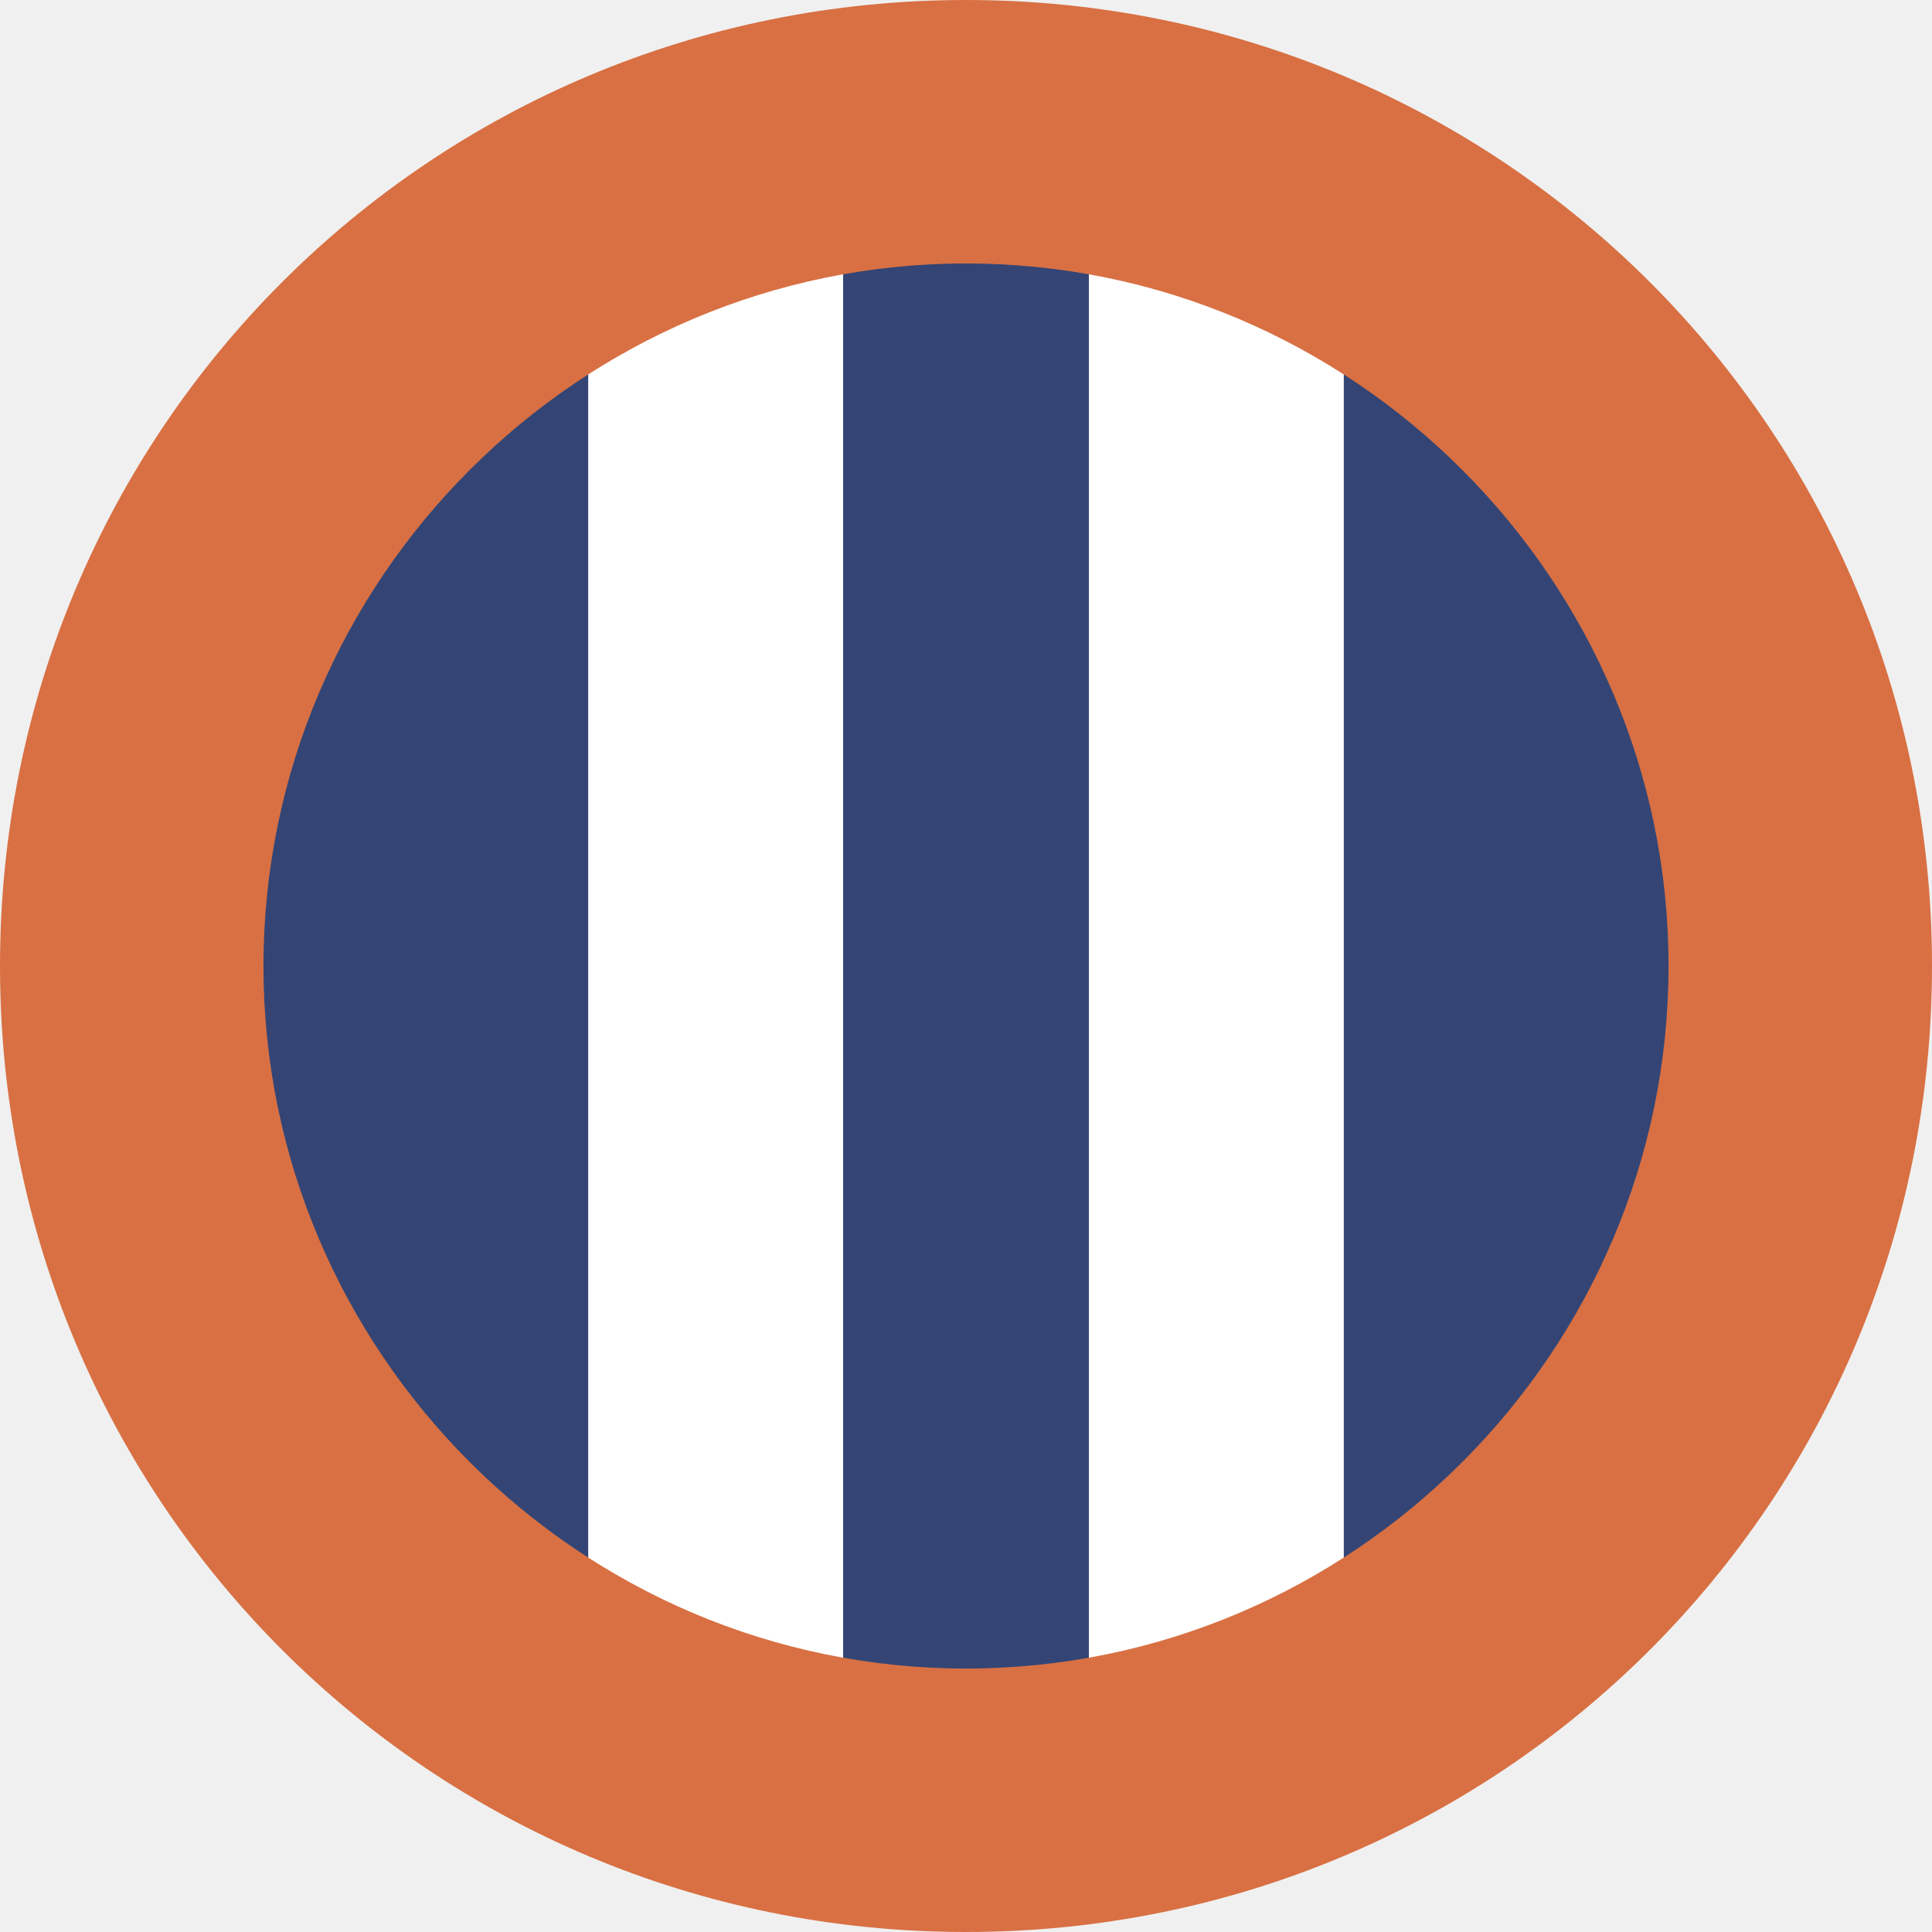
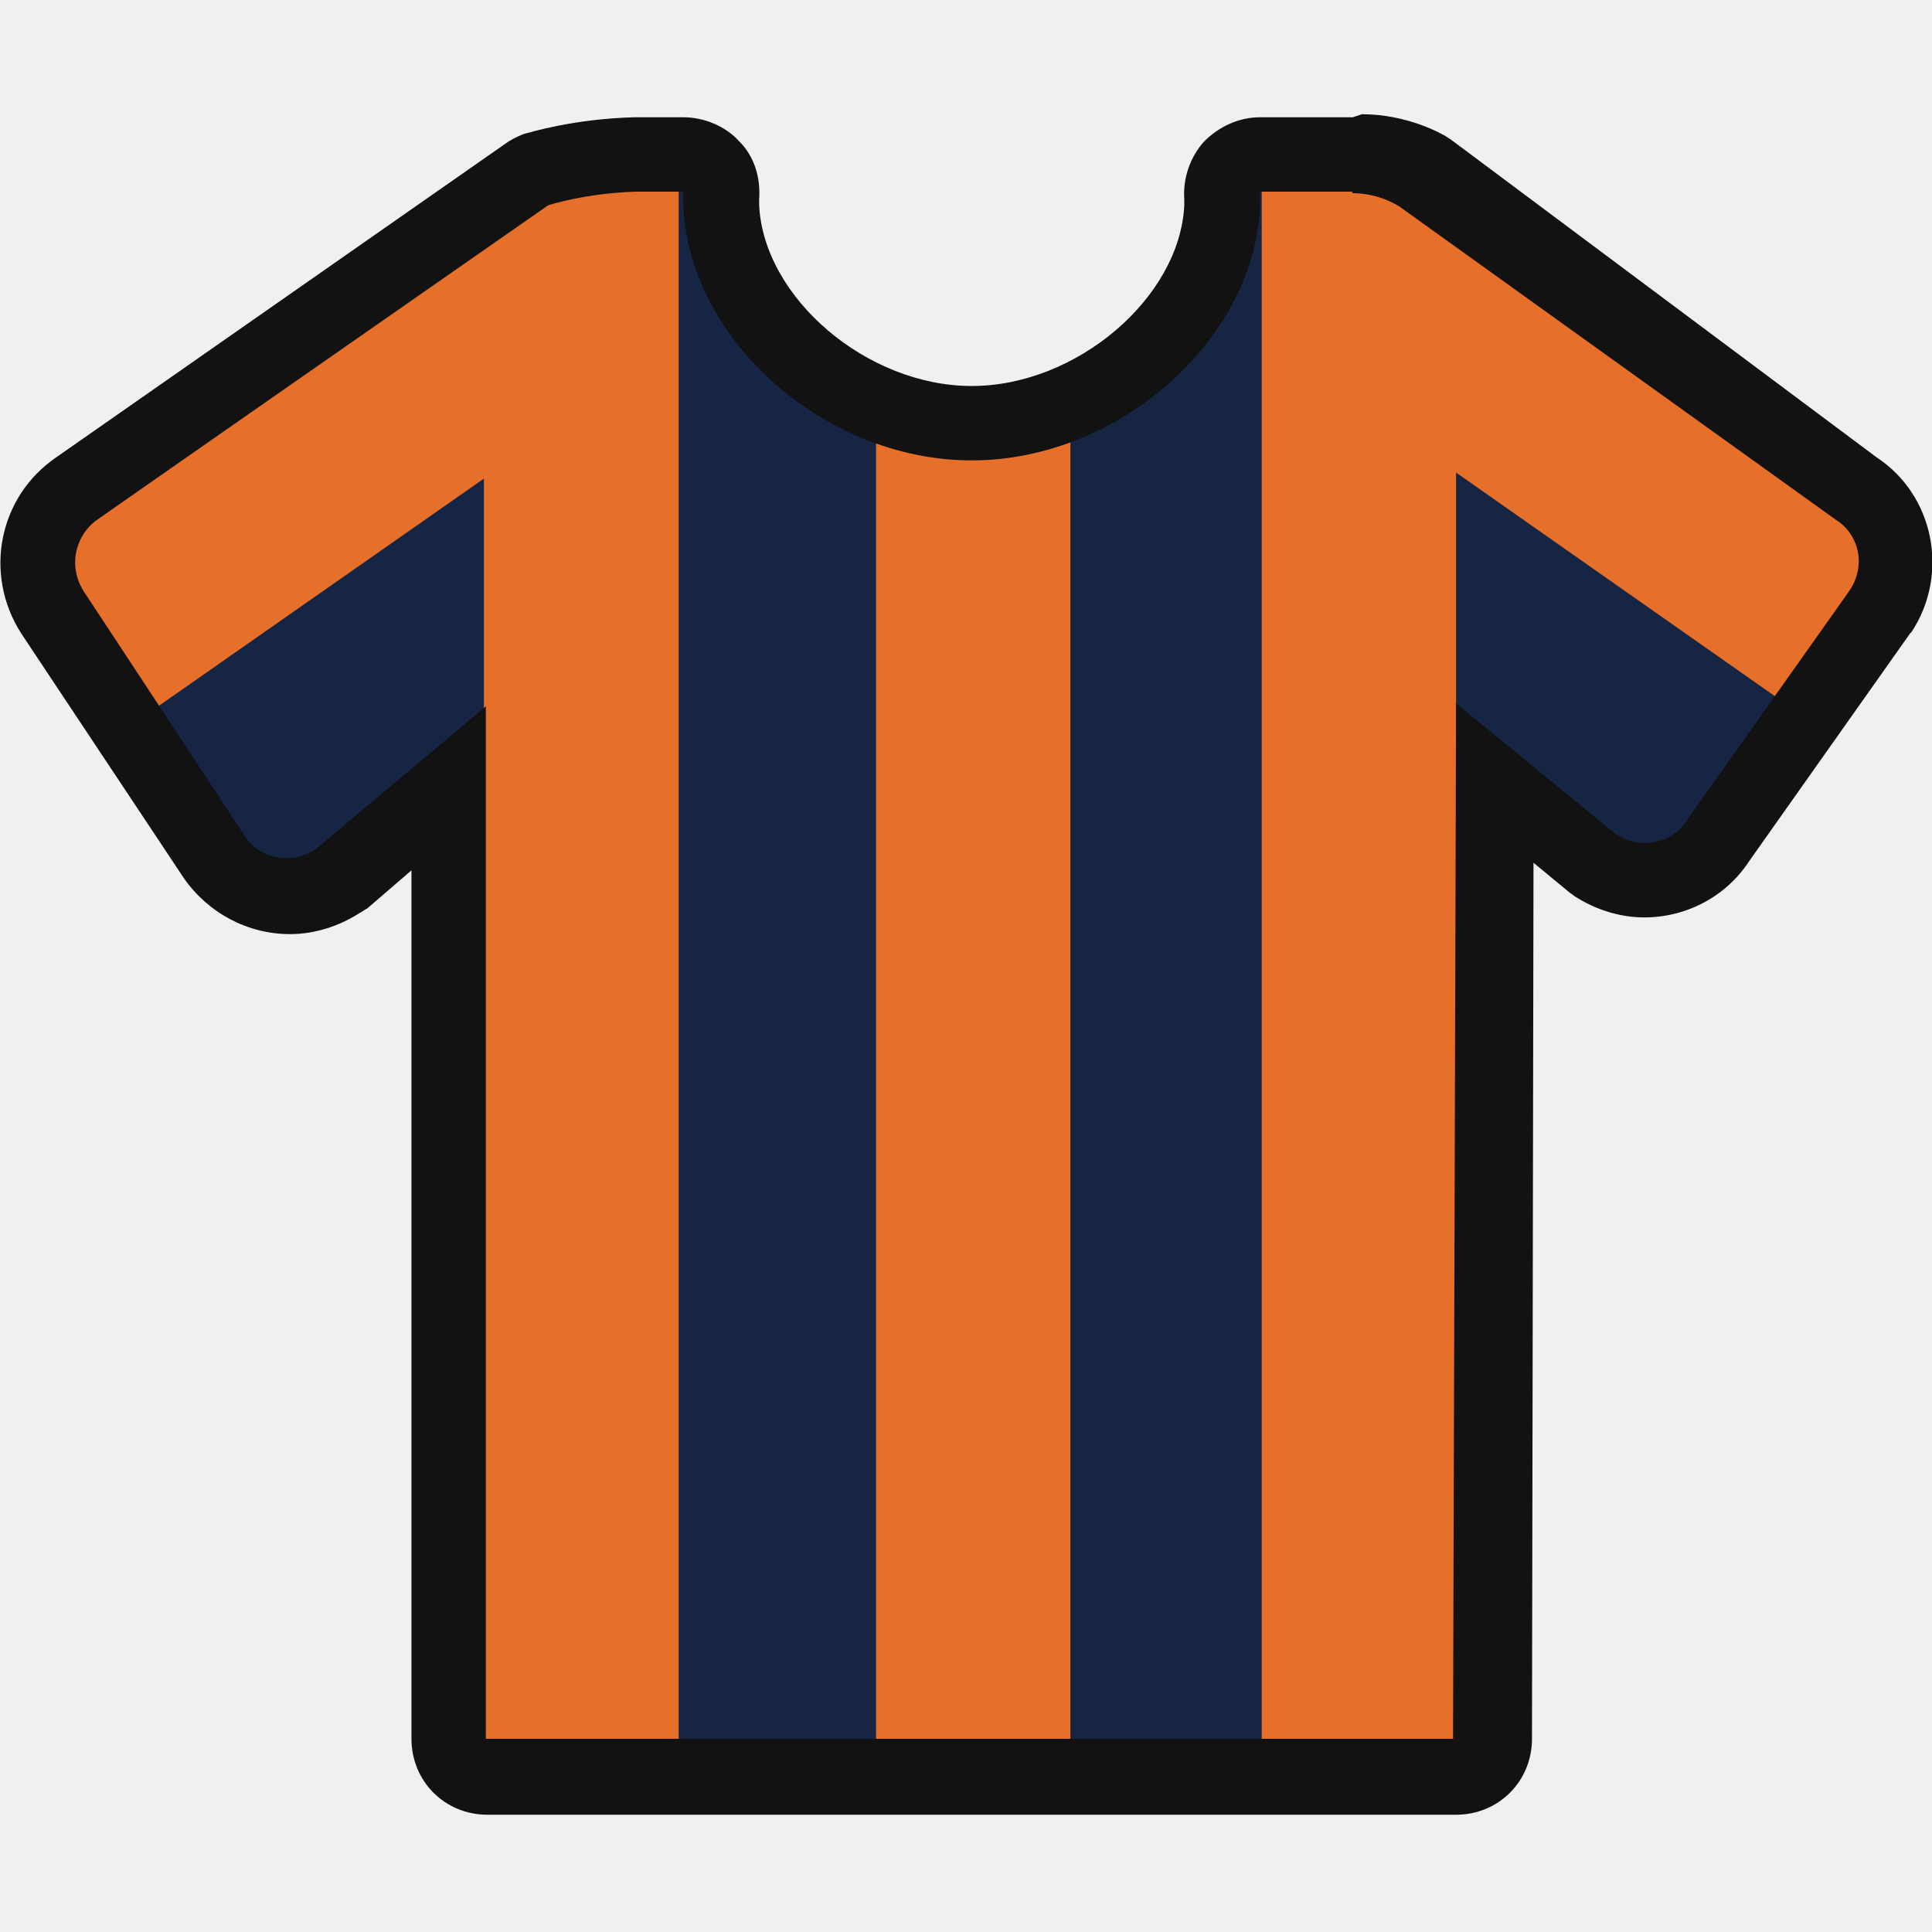
- <svg xmlns="http://www.w3.org/2000/svg" version="1.1" id="Layer_1" x="0px" y="0px" viewBox="-286 409.9 22 22" style="enable-background:new -286 409.9 22 22;">
-   <style type="text/css">
- 	.st0{fill:#FFFFFF;}
- 	.st1{fill:#B82E22;}
- 	.st2{fill:#373737;}
- 	.st3{clip-path:url(#SVGID_2_);fill:#FFFFFF;}
- 	.st4{clip-path:url(#SVGID_4_);fill:#FFFFFF;}
- 	.st5{fill:#DF3636;}
- 	.st6{fill:#E2E2E2;}
- </style>
-   <circle class="st1" cx="-275" cy="420.9" r="8" />
-   <circle class="st0" cx="-275" cy="420.9" r="8" />
-   <circle class="st2" cx="-275" cy="420.9" r="8" style="fill: rgb(52, 69, 117);" transform="matrix(1.065, 0, 0, 1.045, 17.875, -18.9405)" />
-   <g>
-     <g>
-       <defs>
-         <circle id="SVGID_1_" cx="-275" cy="420.9" r="8" />
-       </defs>
-       <clipPath id="SVGID_2_">
-         <circle cx="-275" cy="420.9" r="8" transform="matrix(1, 0, 0, 1, 0, 0)" style="overflow: visible;" />
-       </clipPath>
-       <rect x="-279.3" y="409.9" class="st3" width="2.9" height="21.9" />
-     </g>
-     <g>
-       <defs>
-         <circle id="SVGID_3_" cx="-275" cy="420.9" r="8" />
-       </defs>
-       <clipPath id="SVGID_4_">
-         <circle cx="-275" cy="420.9" r="8" transform="matrix(1, 0, 0, 1, 0, 0)" style="overflow: visible;" />
-       </clipPath>
-       <rect x="-273.6" y="409.9" class="st4" width="2.9" height="21.9" />
-     </g>
-   </g>
-   <rect x="-279.3" y="412" class="st5" width="2.9" height="18.2" style="fill: rgb(255, 255, 255);" />
-   <rect x="-273.6" y="412" class="st5" width="2.9" height="18.2" style="fill-rule: nonzero; paint-order: fill; fill: rgb(255, 255, 255);" />
-   <g transform="matrix(1, 0, 0, 1, 0, 0.000006)">
-     <path class="st6" d="M-275,409.9c-6.1,0-11,4.9-11,11c0,6.1,4.9,11,11,11s11-4.9,11-11C-264,414.8-268.9,409.9-275,409.9z M-275,428.9c-4.4,0-8-3.6-8-8c0-4.4,3.6-8,8-8s8,3.6,8,8C-267,425.3-270.6,428.9-275,428.9z" style="fill: rgb(216, 112, 67);" />
+ <svg xmlns="http://www.w3.org/2000/svg" id="svg2" x="0px" y="0px" version="1.1" width="400px" height="400px" viewBox="0 0 63.623 55.9" enable-background="new 0 0 856 412" fill="#000000">
+   <g id="SVGRepo_bgCarrier" stroke-width="0" />
+   <g id="SVGRepo_tracerCarrier" stroke-linecap="round" stroke-linejoin="round" />
+   <g id="SVGRepo_iconCarrier">
+     <path d="M16 54.5c-0.7 0 -1.25 -0.55 -1.25 -1.25V21.95l-3.5 2.95c-0.05 0.05 -0.1 0.05 -0.1 0.1 -0.5 0.3 -1.05 0.5 -1.6 0.5 -1 0 -1.9 -0.5 -2.45 -1.3L1.75 16.15c-0.9 -1.35 -0.5 -3.15 0.85 -4.05L17.45 1.75c0.1 -0.05 0.2 -0.15 0.35 -0.15 0.05 0 1.4 -0.45 3.3 -0.5h1.55c0.35 0 0.7 0.15 0.9 0.4 0.25 0.25 0.35 0.6 0.3 0.95 0 0.05 0 0.15 -0.05 0.2 0.1 3.75 4.05 7.25 8.25 7.25s8.15 -3.5 8.25 -7.25c0 -0.05 0 -0.15 -0.05 -0.2 -0.05 -0.35 0.1 -0.7 0.3 -0.95 0.2 -0.25 0.55 -0.4 0.9 -0.4H44.5c1.2 0 2.15 0.55 2.25 0.6 0.05 0 0.05 0.05 0.1 0.05l14.35 10.35c1.3 0.85 1.7 2.7 0.8 4.05l-5.35 7.6c-0.5 0.8 -1.45 1.3 -2.45 1.3 -0.6 0 -1.15 -0.15 -1.6 -0.5 -0.05 0 -0.05 -0.05 -0.1 -0.1l-3.2 -2.65 -0.1 31.45c0 0.7 -0.55 1.25 -1.25 1.25H16Z" id="path6" style="fill:#e66f29;fill-opacity:1" />
+     <path d="M22.35 1.25v53l6.5 0.5V9.65c-2.85 -1.2 -5 -3.85 -5.05 -6.6 0.05 -0.05 0.05 -0.15 0.05 -0.2 0.05 -0.35 -0.05 -0.7 -0.3 -0.95 -0.2 -0.25 -0.55 -0.4 -0.9 -0.4h-0.3zm19.1 0c-0.35 0 -0.7 0.15 -0.9 0.4 -0.2 0.25 -0.35 0.6 -0.3 0.95 0.05 0.05 0.05 0.15 0.05 0.2 -0.1 2.75 -2.25 5.4 -5.05 6.6V54.5h6.3V1.5l-0.1 -0.25zm6.5 1.47V4.15L62 14l-3.5 5.1 -10.55 -7.4V54.5c0.7 0 1.25 -0.5 1.25 -1l0.1 -31.55 3.2 2.65v0.1c0.5 0.35 1 0.5 1.5 0.5 1 0 2 -0.5 2.5 -1.3l5.5 -7.6c1 -1.35 0.5 -3.2 -1 -4.05L47.95 2.7Zm-32 0.23L2.6 12.25c-1.365 0.9 -1.765 2.7 -0.865 4.05l5.35 8.05c0.55 0.8 1.45 1.3 2.45 1.3 0.55 0 1.1 -0.2 1.6 -0.5 0 -0.05 0.05 -0.05 0.1 -0.1l3.5 -2.95V53.5c0 0.5 0.5 1 1.2 1V11.9l-10.8 7.55 -3.575 -5.05 14.4 -10.1 -0.05 -1.35Z" id="path8" style="fill:#162544" />
+     <path d="M44.55 2.5c0.9 0 1.55 0.45 1.55 0.45l14.35 10.3c0.8 0.5 1 1.55 0.45 2.35l-5.35 7.55c-0.3 0.5 -0.85 0.75 -1.4 0.75 -0.3 0 -0.65 -0.1 -0.95 -0.3l-5.25 -4.3 -0.1 34.1H16v-34l-5.6 4.7c-0.3 0.2 -0.6 0.3 -0.95 0.3 -0.55 0 -1.1 -0.25 -1.4 -0.75L2.75 15.6c-0.5 -0.8 -0.3 -1.8 0.45 -2.35L18.05 2.9s1.2 -0.4 2.9 -0.45H22.5v0.2c0 4.5 4.55 8.65 9.5 8.65s9.5 -4.15 9.5 -8.65v-0.2H44.55c-0.05 0.05 0 0.05 0 0.05m0 -2.5s-0.05 0 0 0H41.5c-0.7 0 -1.35 0.3 -1.85 0.8 -0.45 0.5 -0.7 1.2 -0.65 1.9v0.2c-0.15 3.05 -3.55 5.95 -7 5.95S25.15 5.95 25 2.9v-0.2c0.05 -0.7 -0.15 -1.4 -0.65 -1.9C23.9 0.3 23.2 0 22.5 0h-1.6c-2 0.05 -3.45 0.5 -3.65 0.55 -0.25 0.1 -0.45 0.2 -0.65 0.35L1.85 11.2C-0.05 12.5 -0.55 15.05 0.7 17l5.35 8.05c0.8 1.15 2.1 1.85 3.5 1.85 0.8 0 1.6 -0.25 2.3 -0.7 0.1 -0.05 0.15 -0.1 0.25 -0.15l1.45 -1.25v28.6c0 1.4 1.1 2.5 2.5 2.5h31.9c1.4 0 2.5 -1.1 2.5 -2.5l0.05 -28.85 1.15 0.95c0.05 0.05 0.15 0.1 0.2 0.15 0.7 0.45 1.5 0.7 2.3 0.7 1.4 0 2.7 -0.7 3.45 -1.85l5.3 -7.5 0.05 -0.05c1.25 -1.9 0.75 -4.5 -1.15 -5.75l-14 -10.45c-0.05 -0.05 -0.1 -0.05 -0.15 -0.1 -0.15 -0.1 -1.3 -0.75 -2.8 -0.75Z" id="path10" style="fill: rgb(18, 18, 18);" />
  </g>
</svg>
